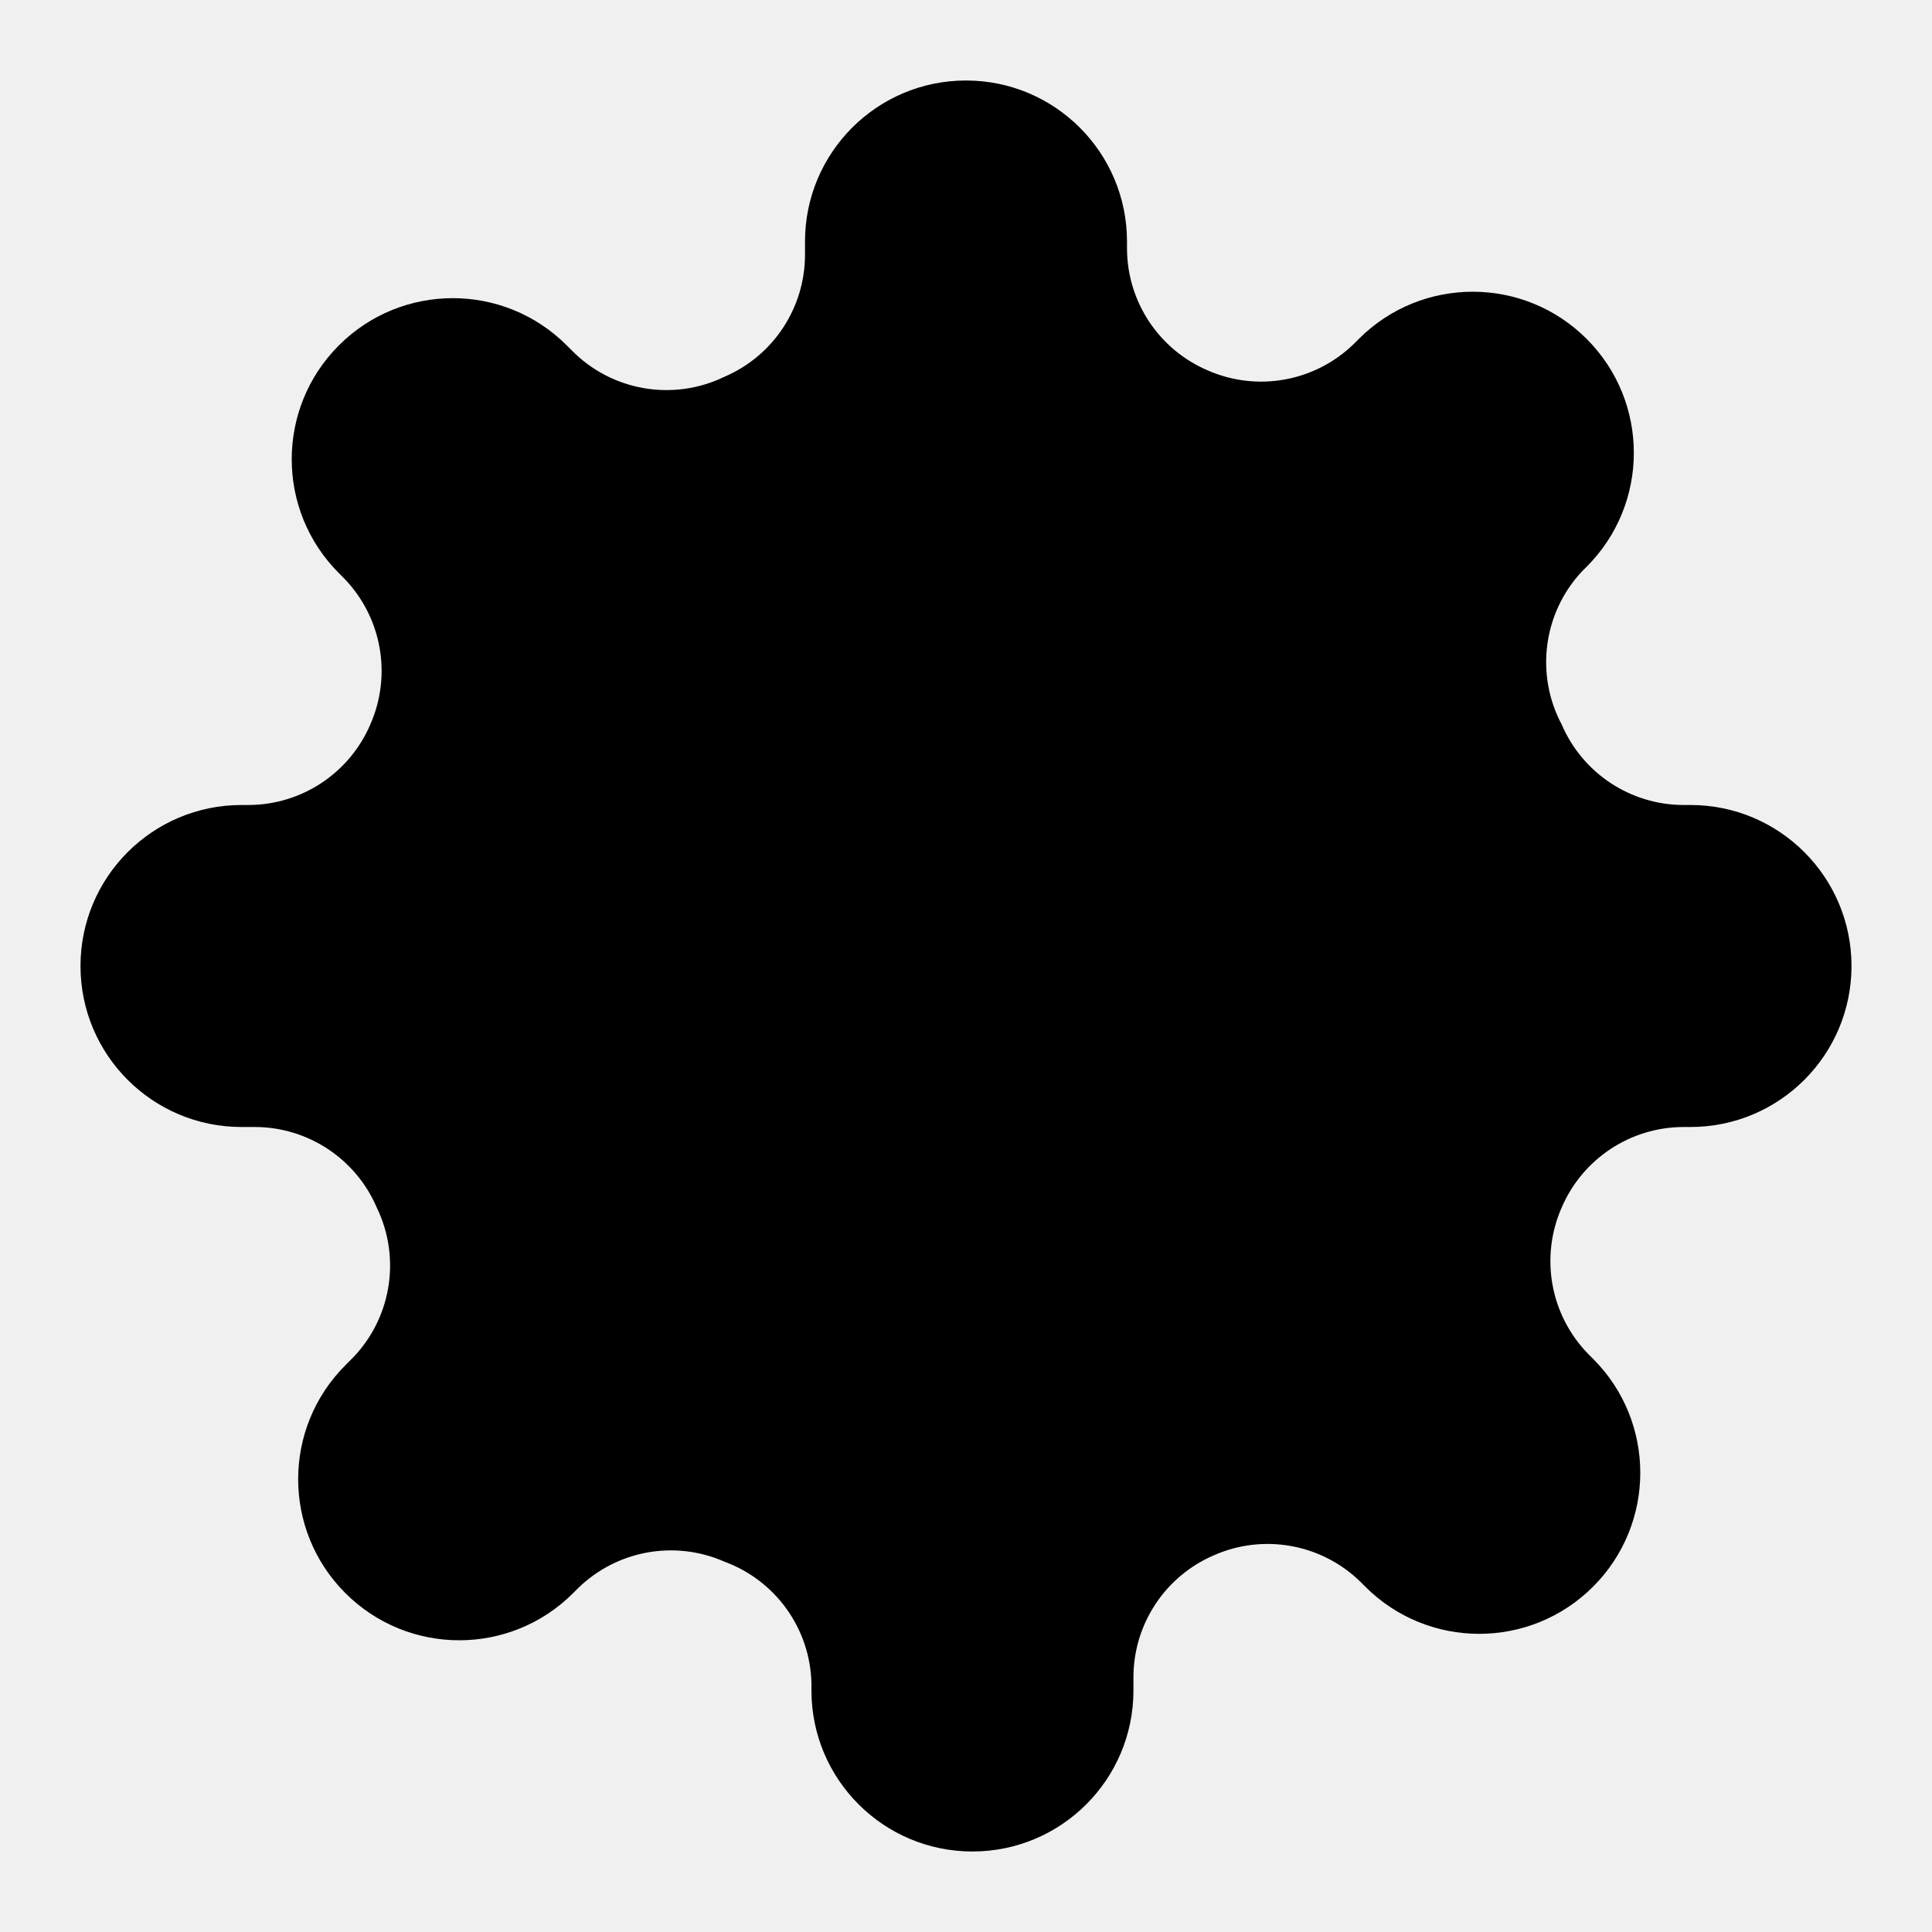
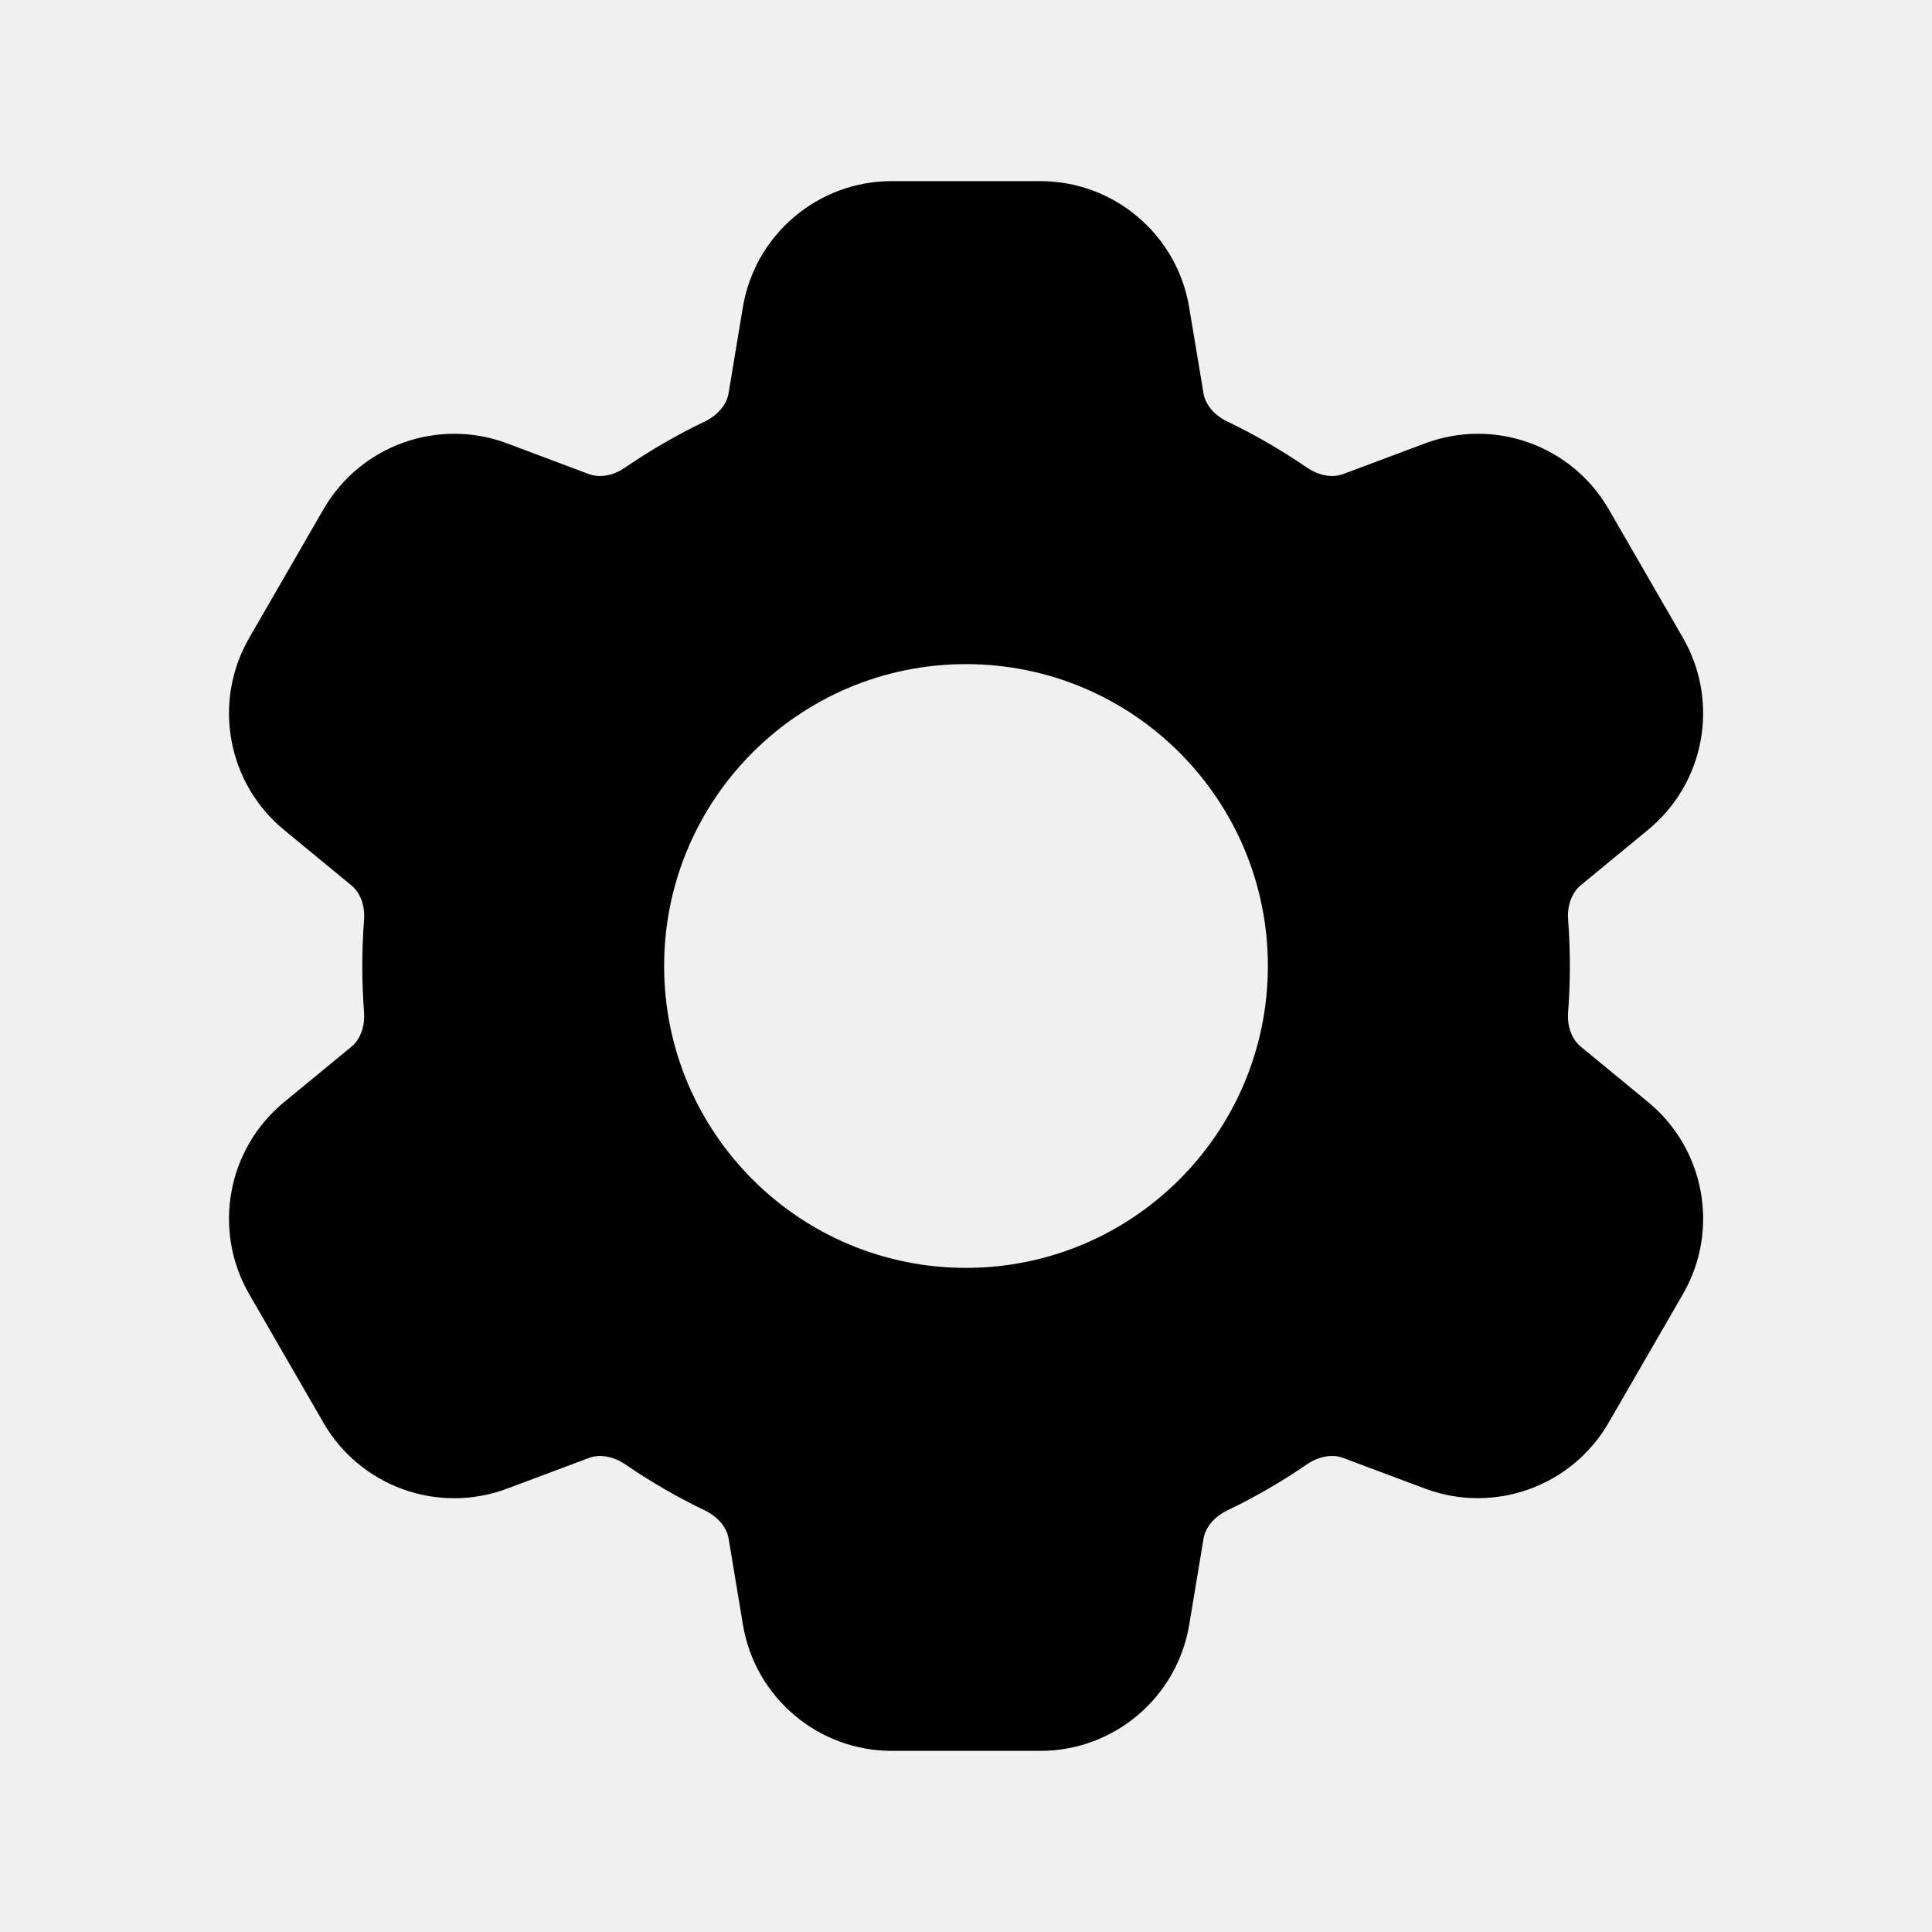
- <svg xmlns="http://www.w3.org/2000/svg" viewBox="0 0 24 24">
-   <path d="M12 15a3 3 0 1 0 0-6 3 3 0 0 0 0 6z" fill="#fff" />
-   <path d="M19.4 15a1.65 1.65 0 0 0 .33 1.82l.06.06a2 2 0 1 1-2.83 2.83l-.06-.06a1.65 1.65 0 0 0-1.82-.33 1.65 1.65 0 0 0-1 1.51V21a2 2 0 1 1-4 0v-.09A1.65 1.65 0 0 0 9 19.4a1.65 1.65 0 0 0-1.82.33l-.06.06a2 2 0 1 1-2.83-2.83l.06-.06A1.65 1.65 0 0 0 4.68 15a1.65 1.65 0 0 0-1.51-1H3a2 2 0 1 1 0-4h.09A1.65 1.65 0 0 0 4.6 9a1.65 1.65 0 0 0-.33-1.82l-.06-.06a2 2 0 1 1 2.83-2.83l.06.06A1.65 1.65 0 0 0 9 4.68a1.65 1.65 0 0 0 1-1.51V3a2 2 0 1 1 4 0v.09a1.65 1.65 0 0 0 1 1.51 1.65 1.65 0 0 0 1.82-.33l.06-.06a2 2 0 1 1 2.83 2.83l-.06.06A1.65 1.65 0 0 0 19.4 9a1.65 1.65 0 0 0 1.51 1H21a2 2 0 1 1 0 4h-.09a1.65 1.65 0 0 0-1.51 1z" fill="#000" />
+ <svg xmlns="http://www.w3.org/2000/svg" viewBox="0 0 24 24" fill="#000">
+   <path fill-rule="evenodd" clip-rule="evenodd" d="M11.078 2.25c-.917 0-1.699.663-1.85 1.567L9.05 4.889c-.02.12-.115.26-.297.348a7.493 7.493 0 0 0-.986.57c-.166.115-.334.126-.45.083L6.3 5.508a1.875 1.875 0 0 0-2.282.819l-.922 1.597a1.875 1.875 0 0 0 .432 2.385l.84.692c.095.078.17.229.154.43a7.598 7.598 0 0 0 0 1.139c.015.2-.059.352-.153.43l-.841.692a1.875 1.875 0 0 0-.432 2.385l.922 1.597a1.875 1.875 0 0 0 2.282.818l1.019-.382c.115-.043.283-.031.45.082.312.214.641.405.985.57.182.088.277.228.297.35l.178 1.071c.151.904.933 1.567 1.85 1.567h1.844c.916 0 1.699-.663 1.85-1.567l.178-1.072c.02-.12.114-.26.297-.349.344-.165.673-.356.985-.57.167-.114.335-.125.45-.082l1.02.382a1.875 1.875 0 0 0 2.28-.819l.923-1.597a1.875 1.875 0 0 0-.432-2.385l-.84-.692c-.095-.078-.17-.229-.154-.43a7.614 7.614 0 0 0 0-1.139c-.016-.2.059-.352.153-.43l.84-.692c.708-.582.891-1.59.433-2.385l-.922-1.597a1.875 1.875 0 0 0-2.282-.818l-1.02.382c-.114.043-.282.031-.449-.083a7.49 7.49 0 0 0-.985-.57c-.183-.087-.277-.227-.297-.348l-.179-1.072a1.875 1.875 0 0 0-1.85-1.567h-1.843ZM12 15.75a3.75 3.75 0 1 0 0-7.5 3.75 3.75 0 0 0 0 7.5Z" />
</svg>
